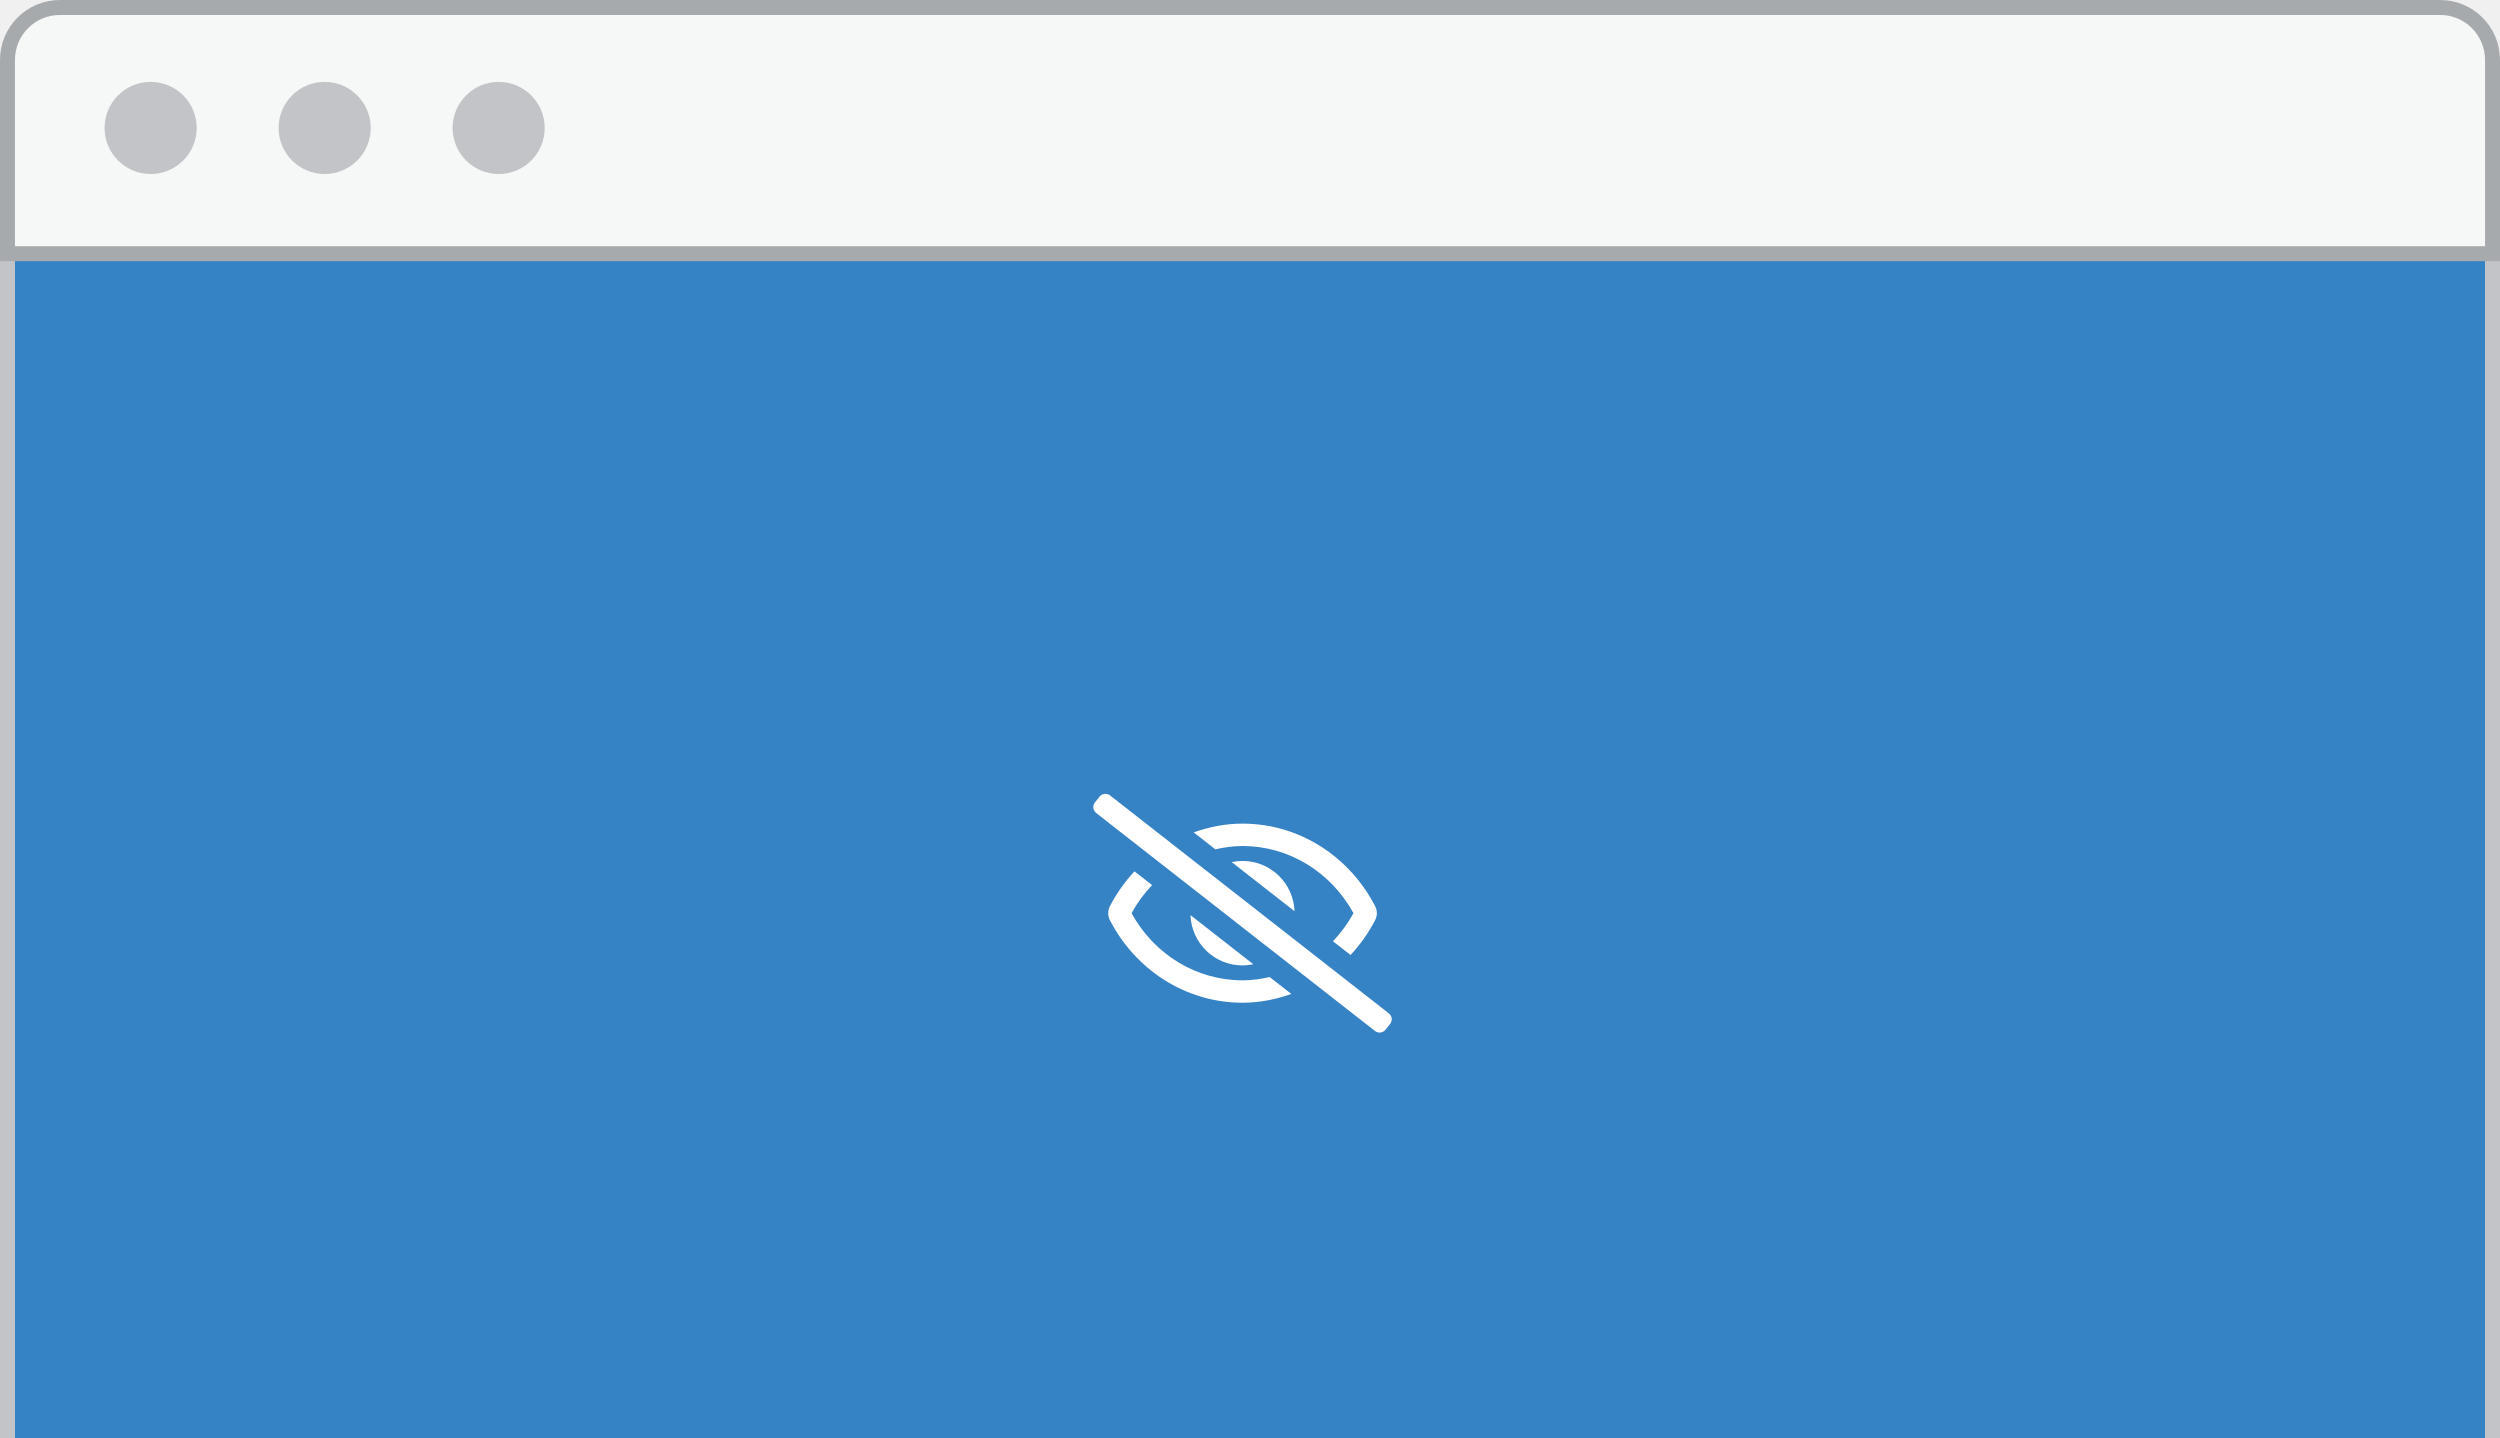
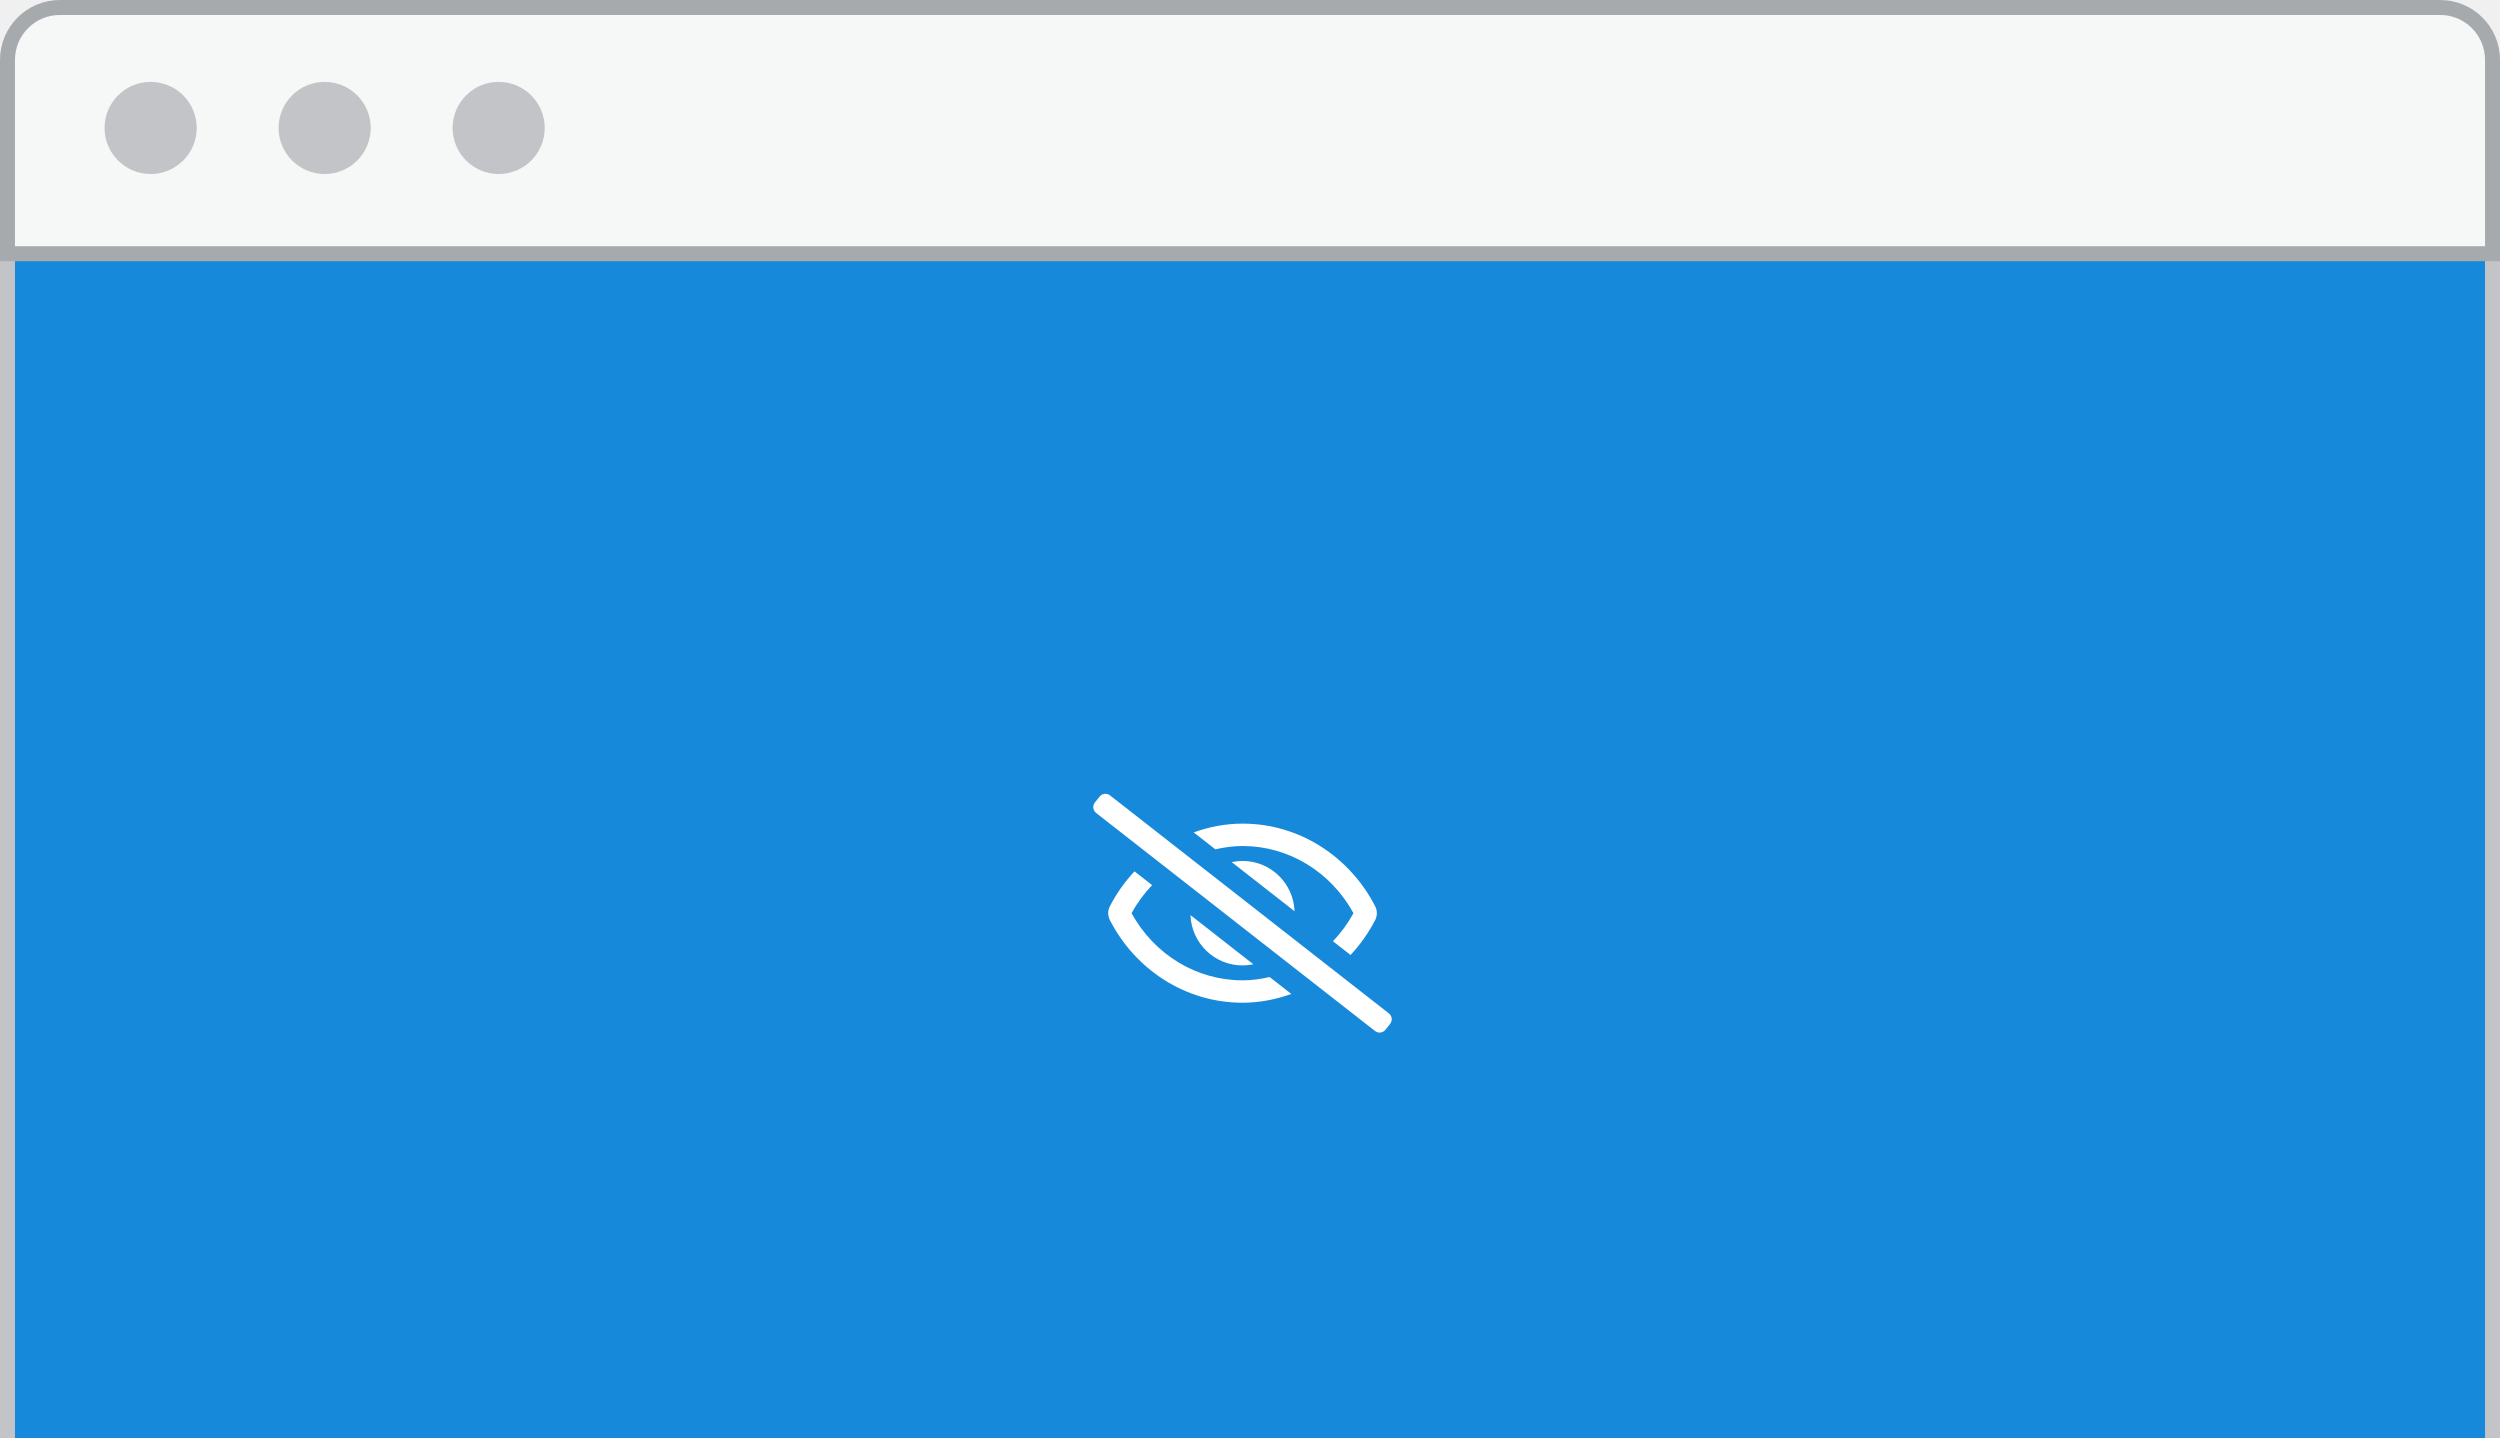
<svg xmlns="http://www.w3.org/2000/svg" fill="none" height="96" viewBox="0 0 167 96" width="167">
-   <path d="m1 16.5h-.5v.5 85c0 2.485 2.015 4.5 4.5 4.5h157c2.485 0 4.5-2.015 4.5-4.5v-85-.5h-.5z" fill="#3582c4" stroke="#c3c4c7" />
+   <path d="m1 16.5h-.5v.5 85c0 2.485 2.015 4.5 4.5 4.5h157c2.485 0 4.5-2.015 4.5-4.5v-85-.5h-.5z" fill="#1689db" stroke="#c3c4c7" />
  <path clip-rule="evenodd" d="m92.782 67.698-18.629-14.563c-.103-.083-.235-.121-.366-.106-.131.015-.252.081-.334.184l-.312.389c-.083.103-.121.235-.107.367.015.132.081.252.184.335l18.629 14.563c.103.083.235.121.366.106.131-.015.252-.081.334-.184l.311-.389c.083-.103.121-.235.107-.367-.015-.132-.081-.252-.184-.335zm-10.505-10.11 4.199 3.283c-.069-1.867-1.592-3.36-3.476-3.36-.243.001-.485.026-.723.077zm1.446 6.825-4.199-3.283c.07 1.867 1.592 3.36 3.476 3.36.243-.001.485-.026.723-.077zm-.723-7.899c3.073 0 5.891 1.713 7.412 4.486-.373.682-.834 1.313-1.371 1.875l1.176.919c.654-.7 1.209-1.488 1.648-2.34.145-.286.145-.623 0-.909-1.691-3.296-5.035-5.527-8.865-5.527-1.143 0-2.234.218-3.26.586l1.446 1.131c.59-.134 1.194-.221 1.814-.221zm0 8.972c-3.073 0-5.89-1.713-7.412-4.486.373-.682.835-1.313 1.372-1.875l-1.176-.919c-.654.7-1.209 1.488-1.648 2.34-.144.286-.144.624 0 .909 1.689 3.296 5.034 5.527 8.863 5.527 1.143 0 2.234-.22 3.26-.586l-1.446-1.13c-.59.134-1.194.221-1.814.221z" fill="#fff" fill-rule="evenodd" />
  <path d="m.5 4c0-1.933 1.567-3.5 3.5-3.5h159c1.933 0 3.5 1.567 3.5 3.5v12.948h-166z" fill="#f6f7f7" stroke="#a7aaad" />
  <g fill="#c3c4c7">
    <path d="m10.062 11.624c1.699 0 3.077-1.378 3.077-3.077 0-1.699-1.378-3.077-3.077-3.077-1.699 0-3.077 1.378-3.077 3.077 0 1.699 1.378 3.077 3.077 3.077z" />
    <path d="m21.687 11.624c1.699 0 3.077-1.378 3.077-3.077 0-1.699-1.378-3.077-3.077-3.077s-3.077 1.378-3.077 3.077c0 1.699 1.378 3.077 3.077 3.077z" />
    <path d="m33.311 11.624c1.699 0 3.077-1.378 3.077-3.077 0-1.699-1.378-3.077-3.077-3.077s-3.077 1.378-3.077 3.077c0 1.699 1.378 3.077 3.077 3.077z" />
  </g>
</svg>
